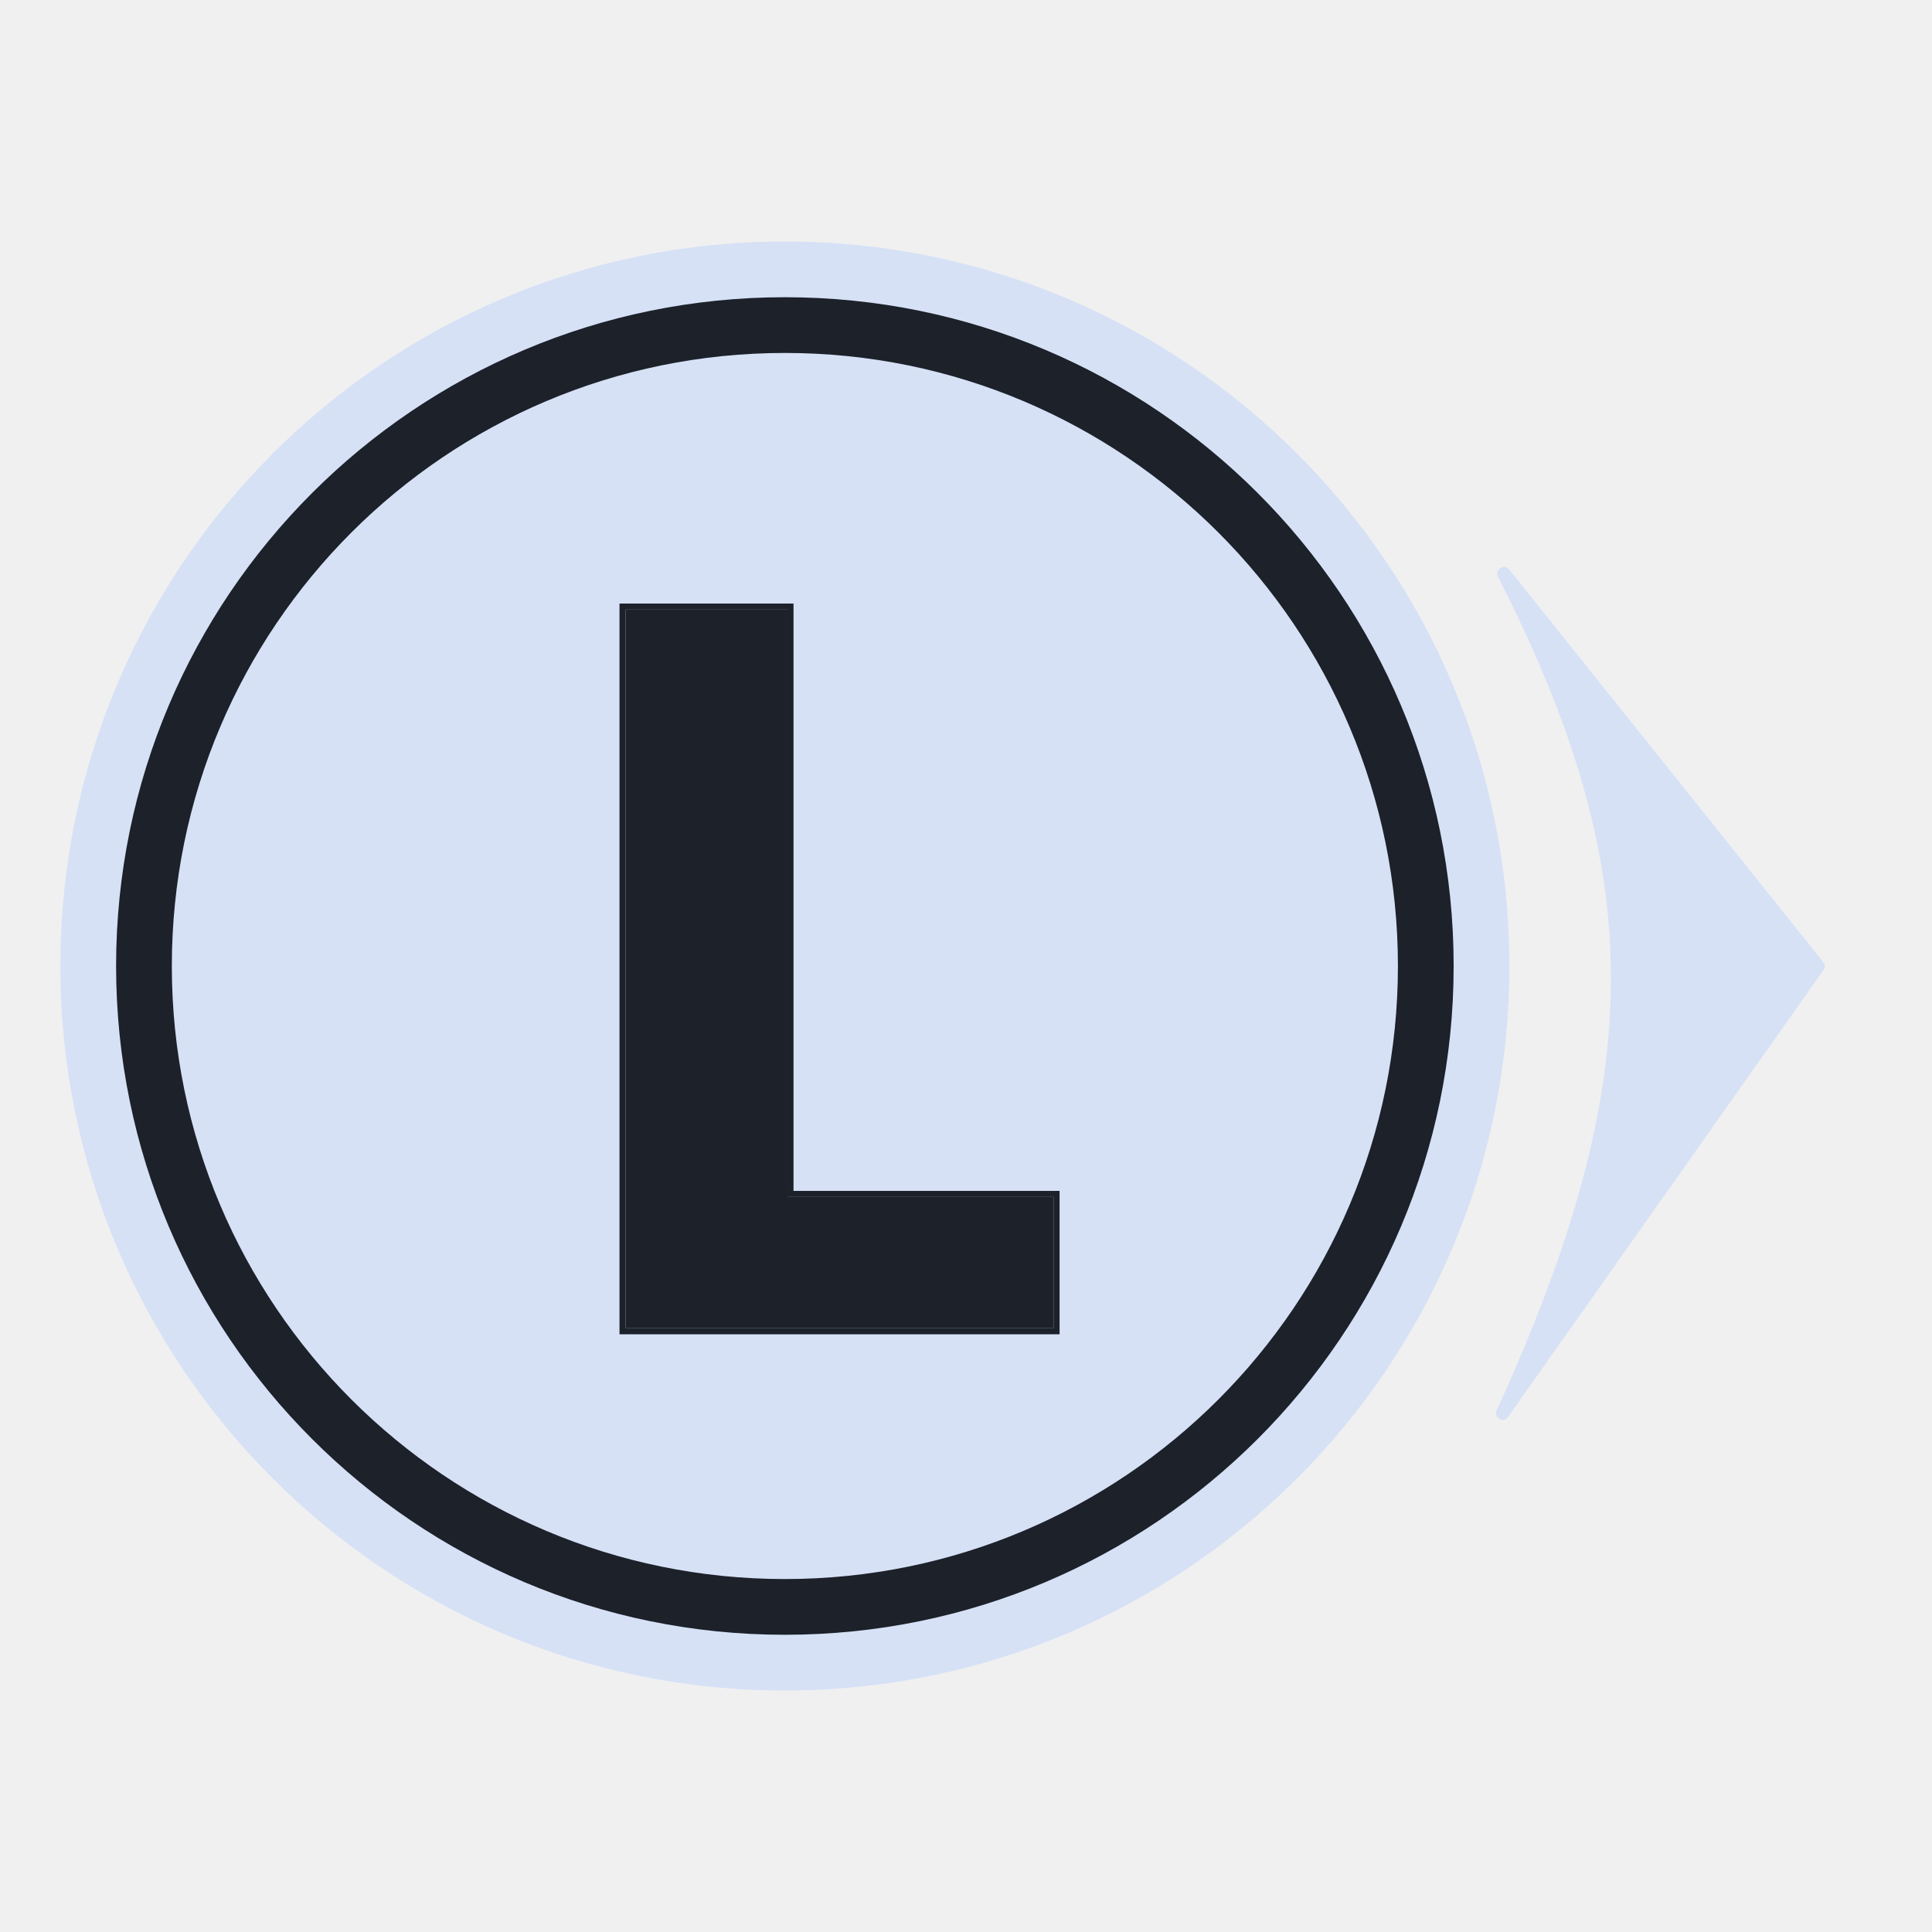
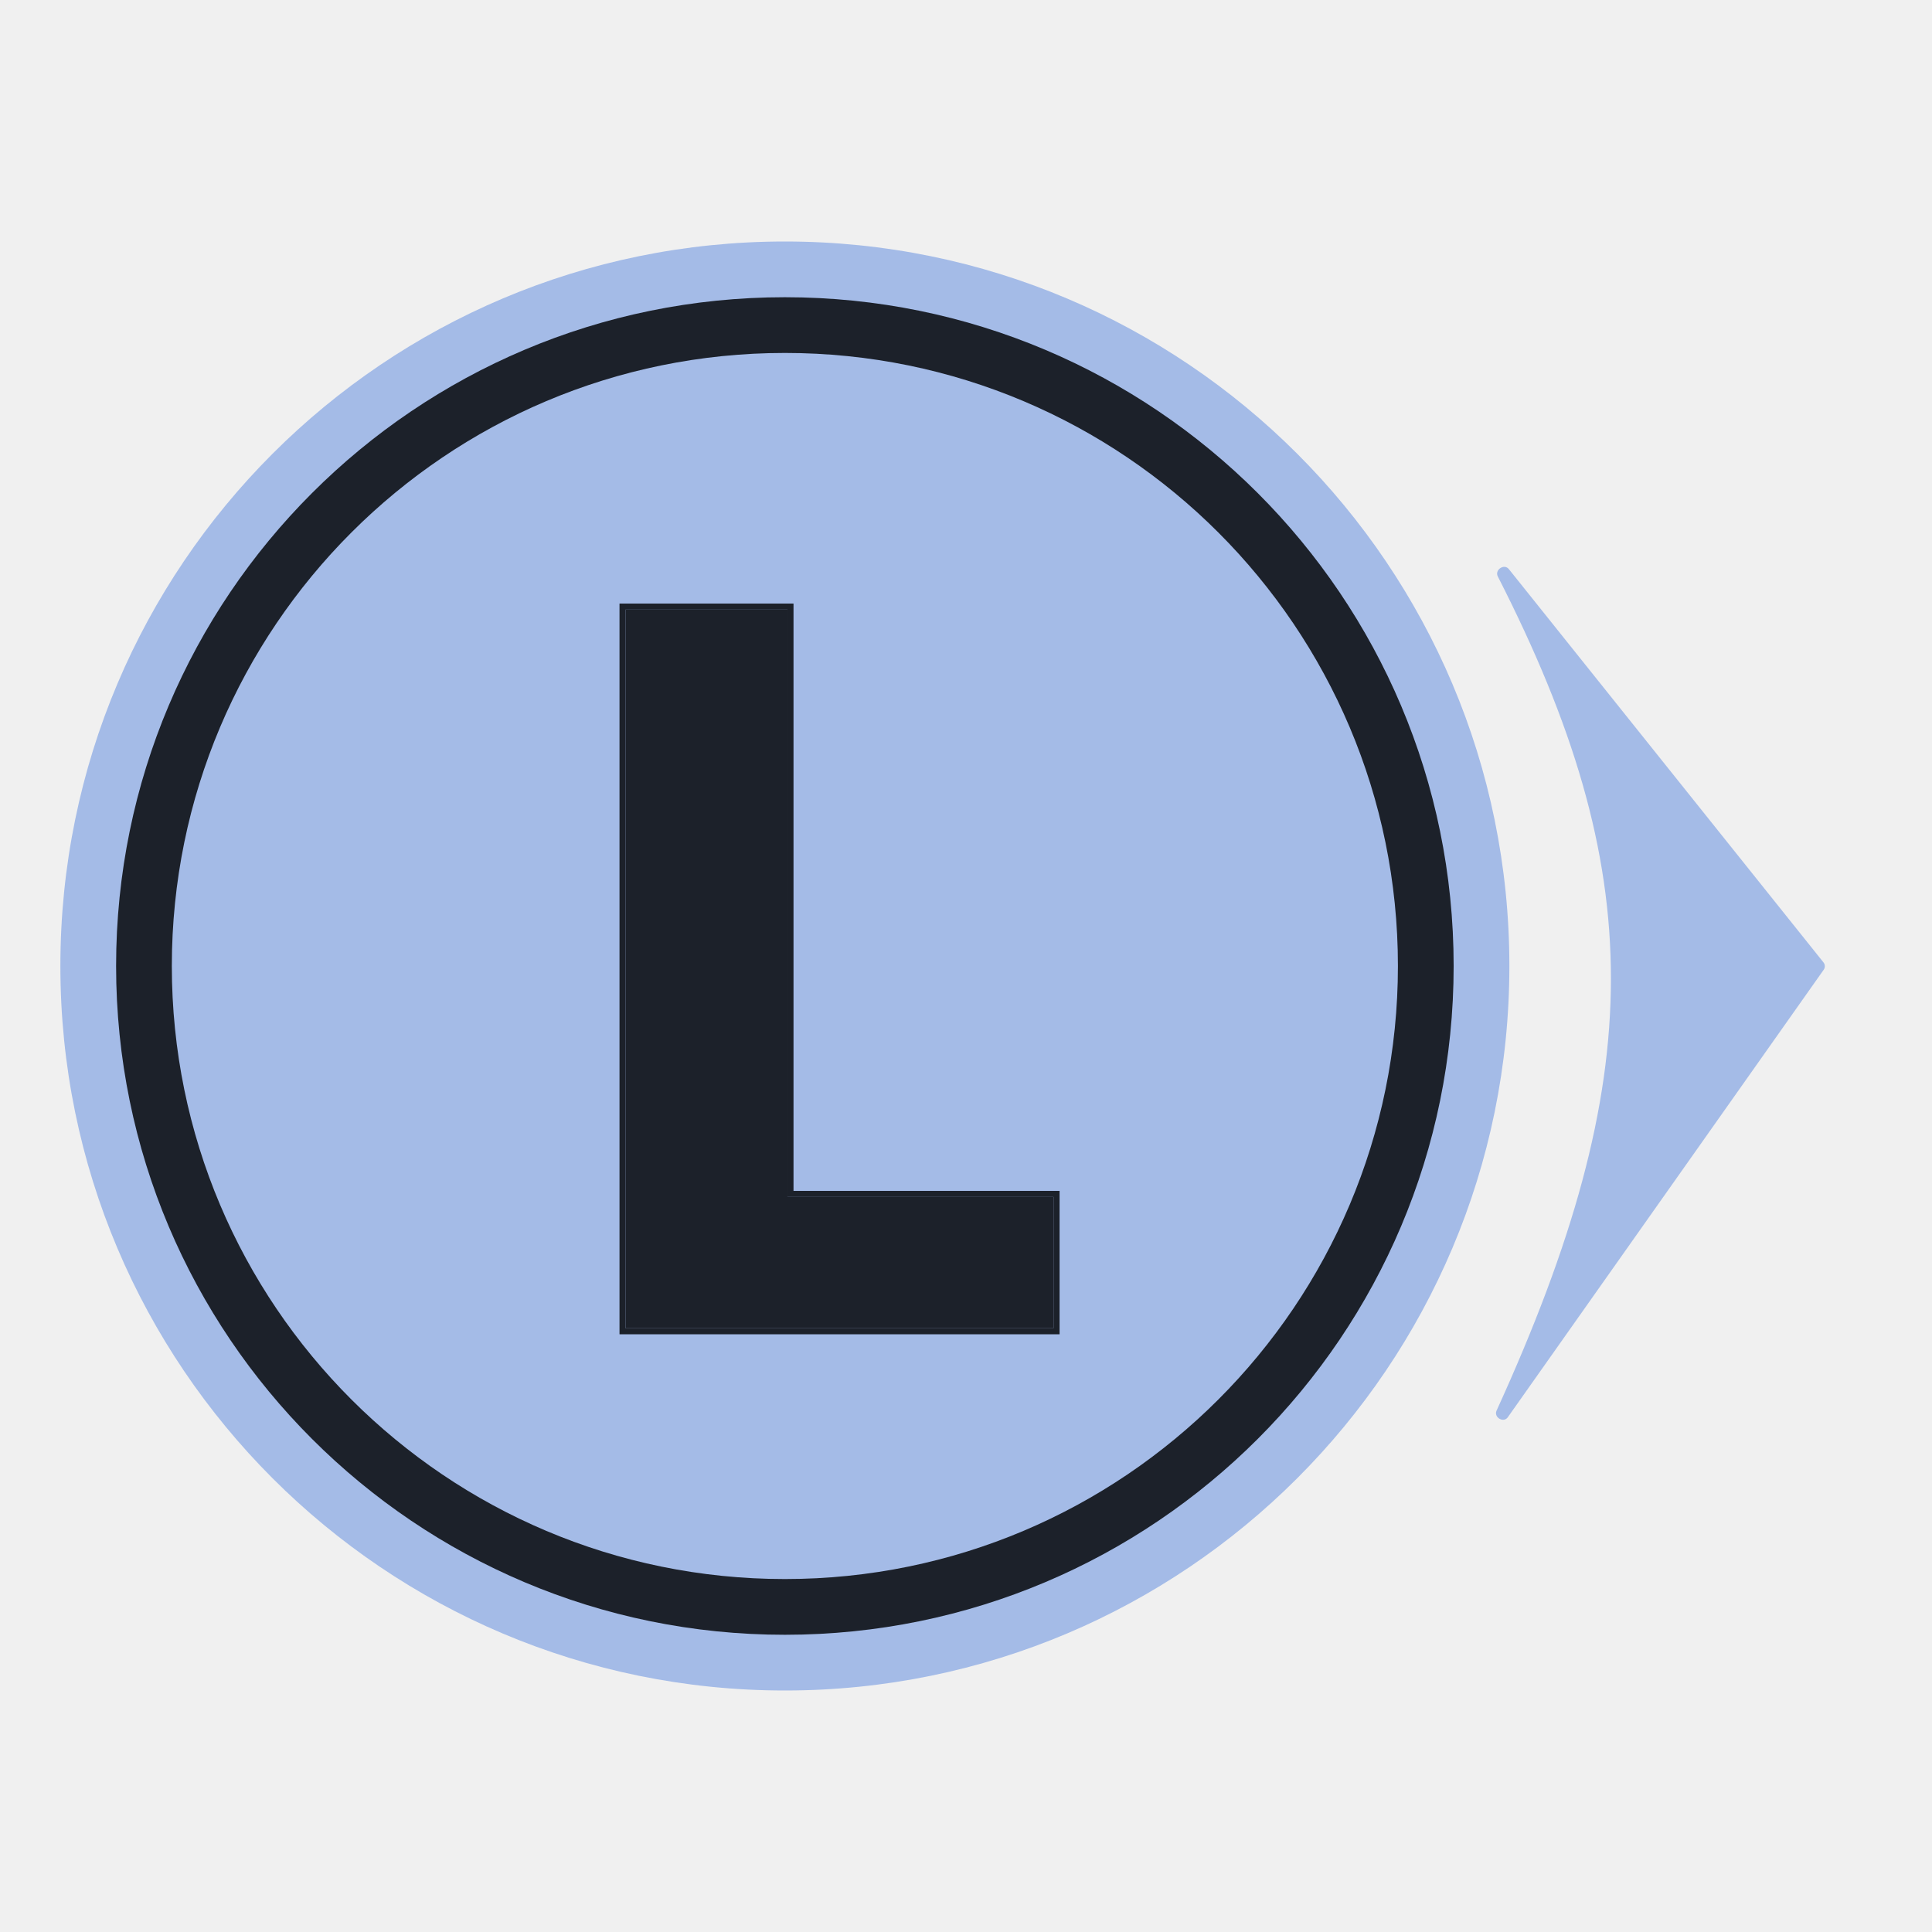
<svg xmlns="http://www.w3.org/2000/svg" width="32" height="32" viewBox="0 0 32 32" fill="none">
-   <circle cx="13" cy="16" r="12" fill="#D6E1F6" />
+   <circle cx="13" cy="16" r="12" fill="#A4BBE7" />
  <circle cx="13" cy="16" r="11.077" fill="#1C212A" />
-   <circle cx="13" cy="16" r="10.154" fill="#D6E1F6" />
+   <circle cx="13" cy="16" r="10.154" fill="#A4BBE7" />
  <mask id="path-4-outside-1_2_75" maskUnits="userSpaceOnUse" x="10" y="9" width="8" height="14" fill="black">
    <rect fill="white" x="10" y="9" width="8" height="14" />
    <path d="M17.45 22H10.361V10.097H13.043V19.825H17.45V22Z" />
  </mask>
  <path d="M17.45 22H10.361V10.097H13.043V19.825H17.45V22Z" fill="#1C212A" />
  <path d="M17.45 22V22.1H17.55V22H17.45ZM10.361 22H10.261V22.1H10.361V22ZM10.361 10.097V9.997H10.261V10.097H10.361ZM13.043 10.097H13.143V9.997H13.043V10.097ZM13.043 19.825H12.943V19.925H13.043V19.825ZM17.45 19.825H17.55V19.725H17.45V19.825ZM17.45 21.9H10.361V22.1H17.45V21.9ZM10.461 22V10.097H10.261V22H10.461ZM10.361 10.197H13.043V9.997H10.361V10.197ZM12.943 10.097V19.825H13.143V10.097H12.943ZM13.043 19.925H17.45V19.725H13.043V19.925ZM17.35 19.825V22H17.55V19.825H17.35Z" fill="#1C212A" mask="url(#path-4-outside-1_2_75)" />
-   <path d="M24.808 9.547C27.305 14.443 27.315 17.822 24.788 23.364C24.737 23.476 24.903 23.575 24.974 23.474L30.207 16.061C30.232 16.025 30.231 15.976 30.203 15.941L24.991 9.426C24.914 9.33 24.753 9.438 24.808 9.547Z" fill="#D6E1F6" />
+   <path d="M24.808 9.547C27.305 14.443 27.315 17.822 24.788 23.364C24.737 23.476 24.903 23.575 24.974 23.474L30.207 16.061C30.232 16.025 30.231 15.976 30.203 15.941L24.991 9.426C24.914 9.33 24.753 9.438 24.808 9.547Z" fill="#A4BBE7" />
</svg>
